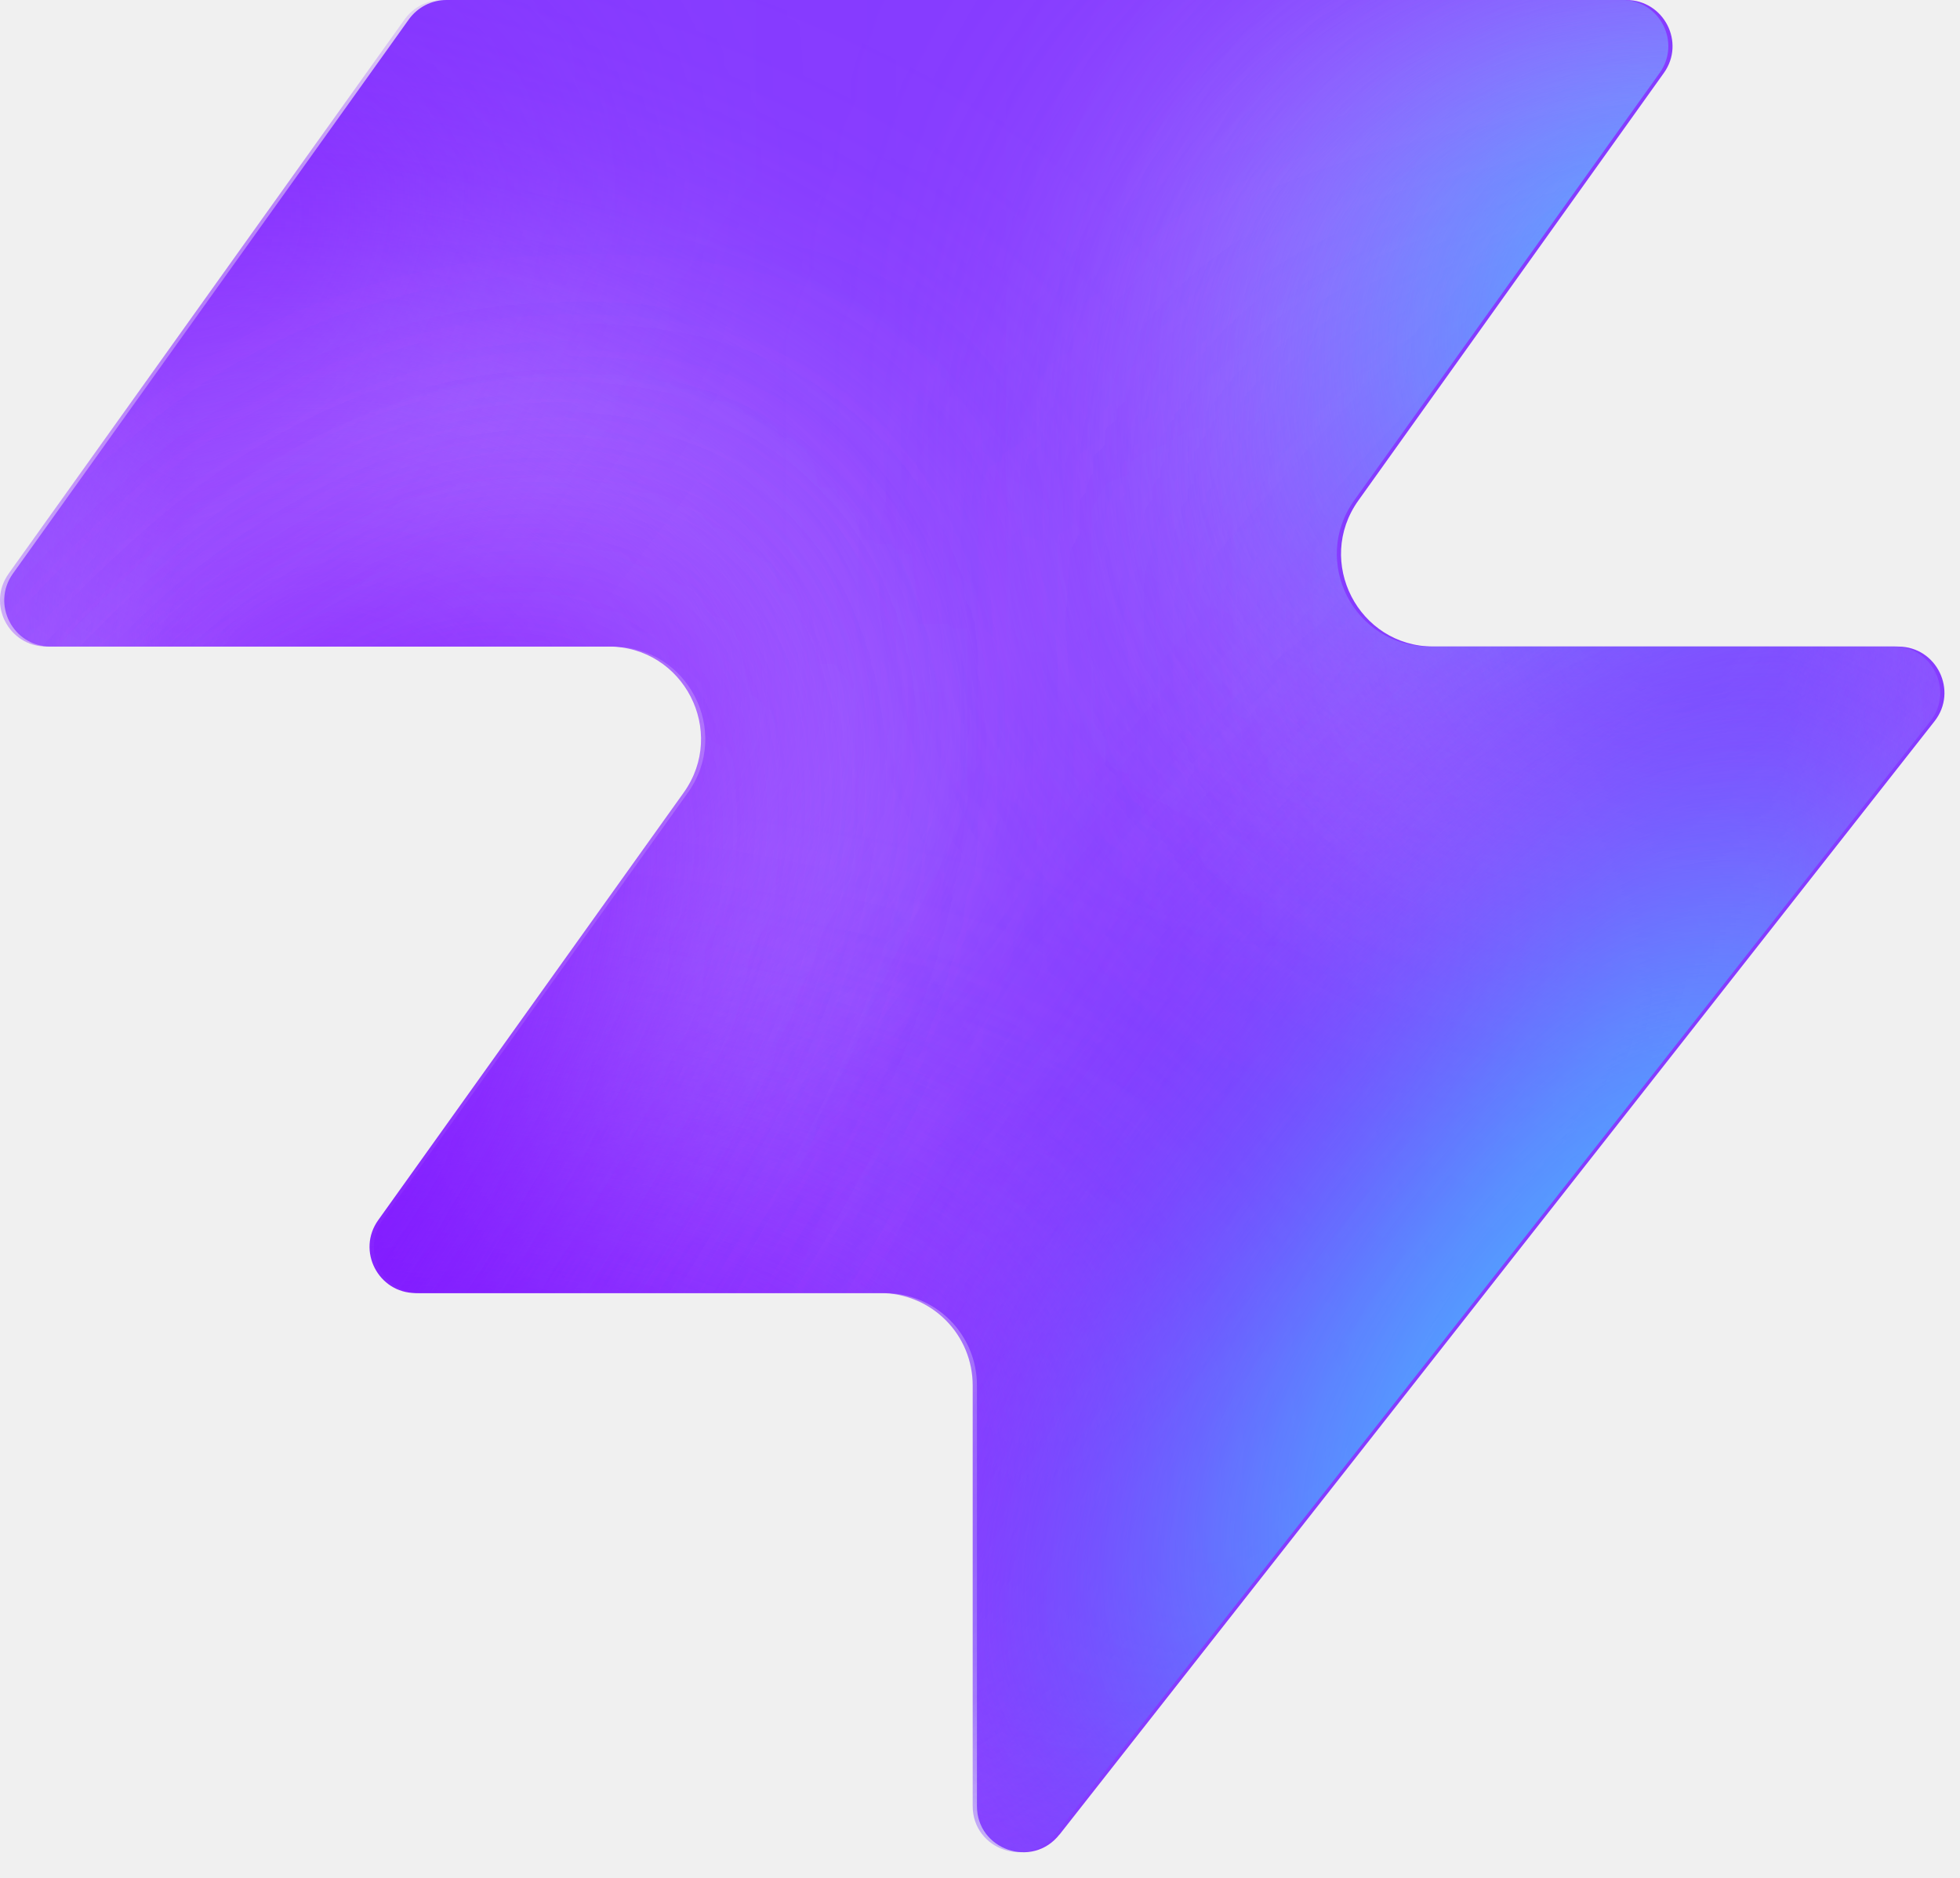
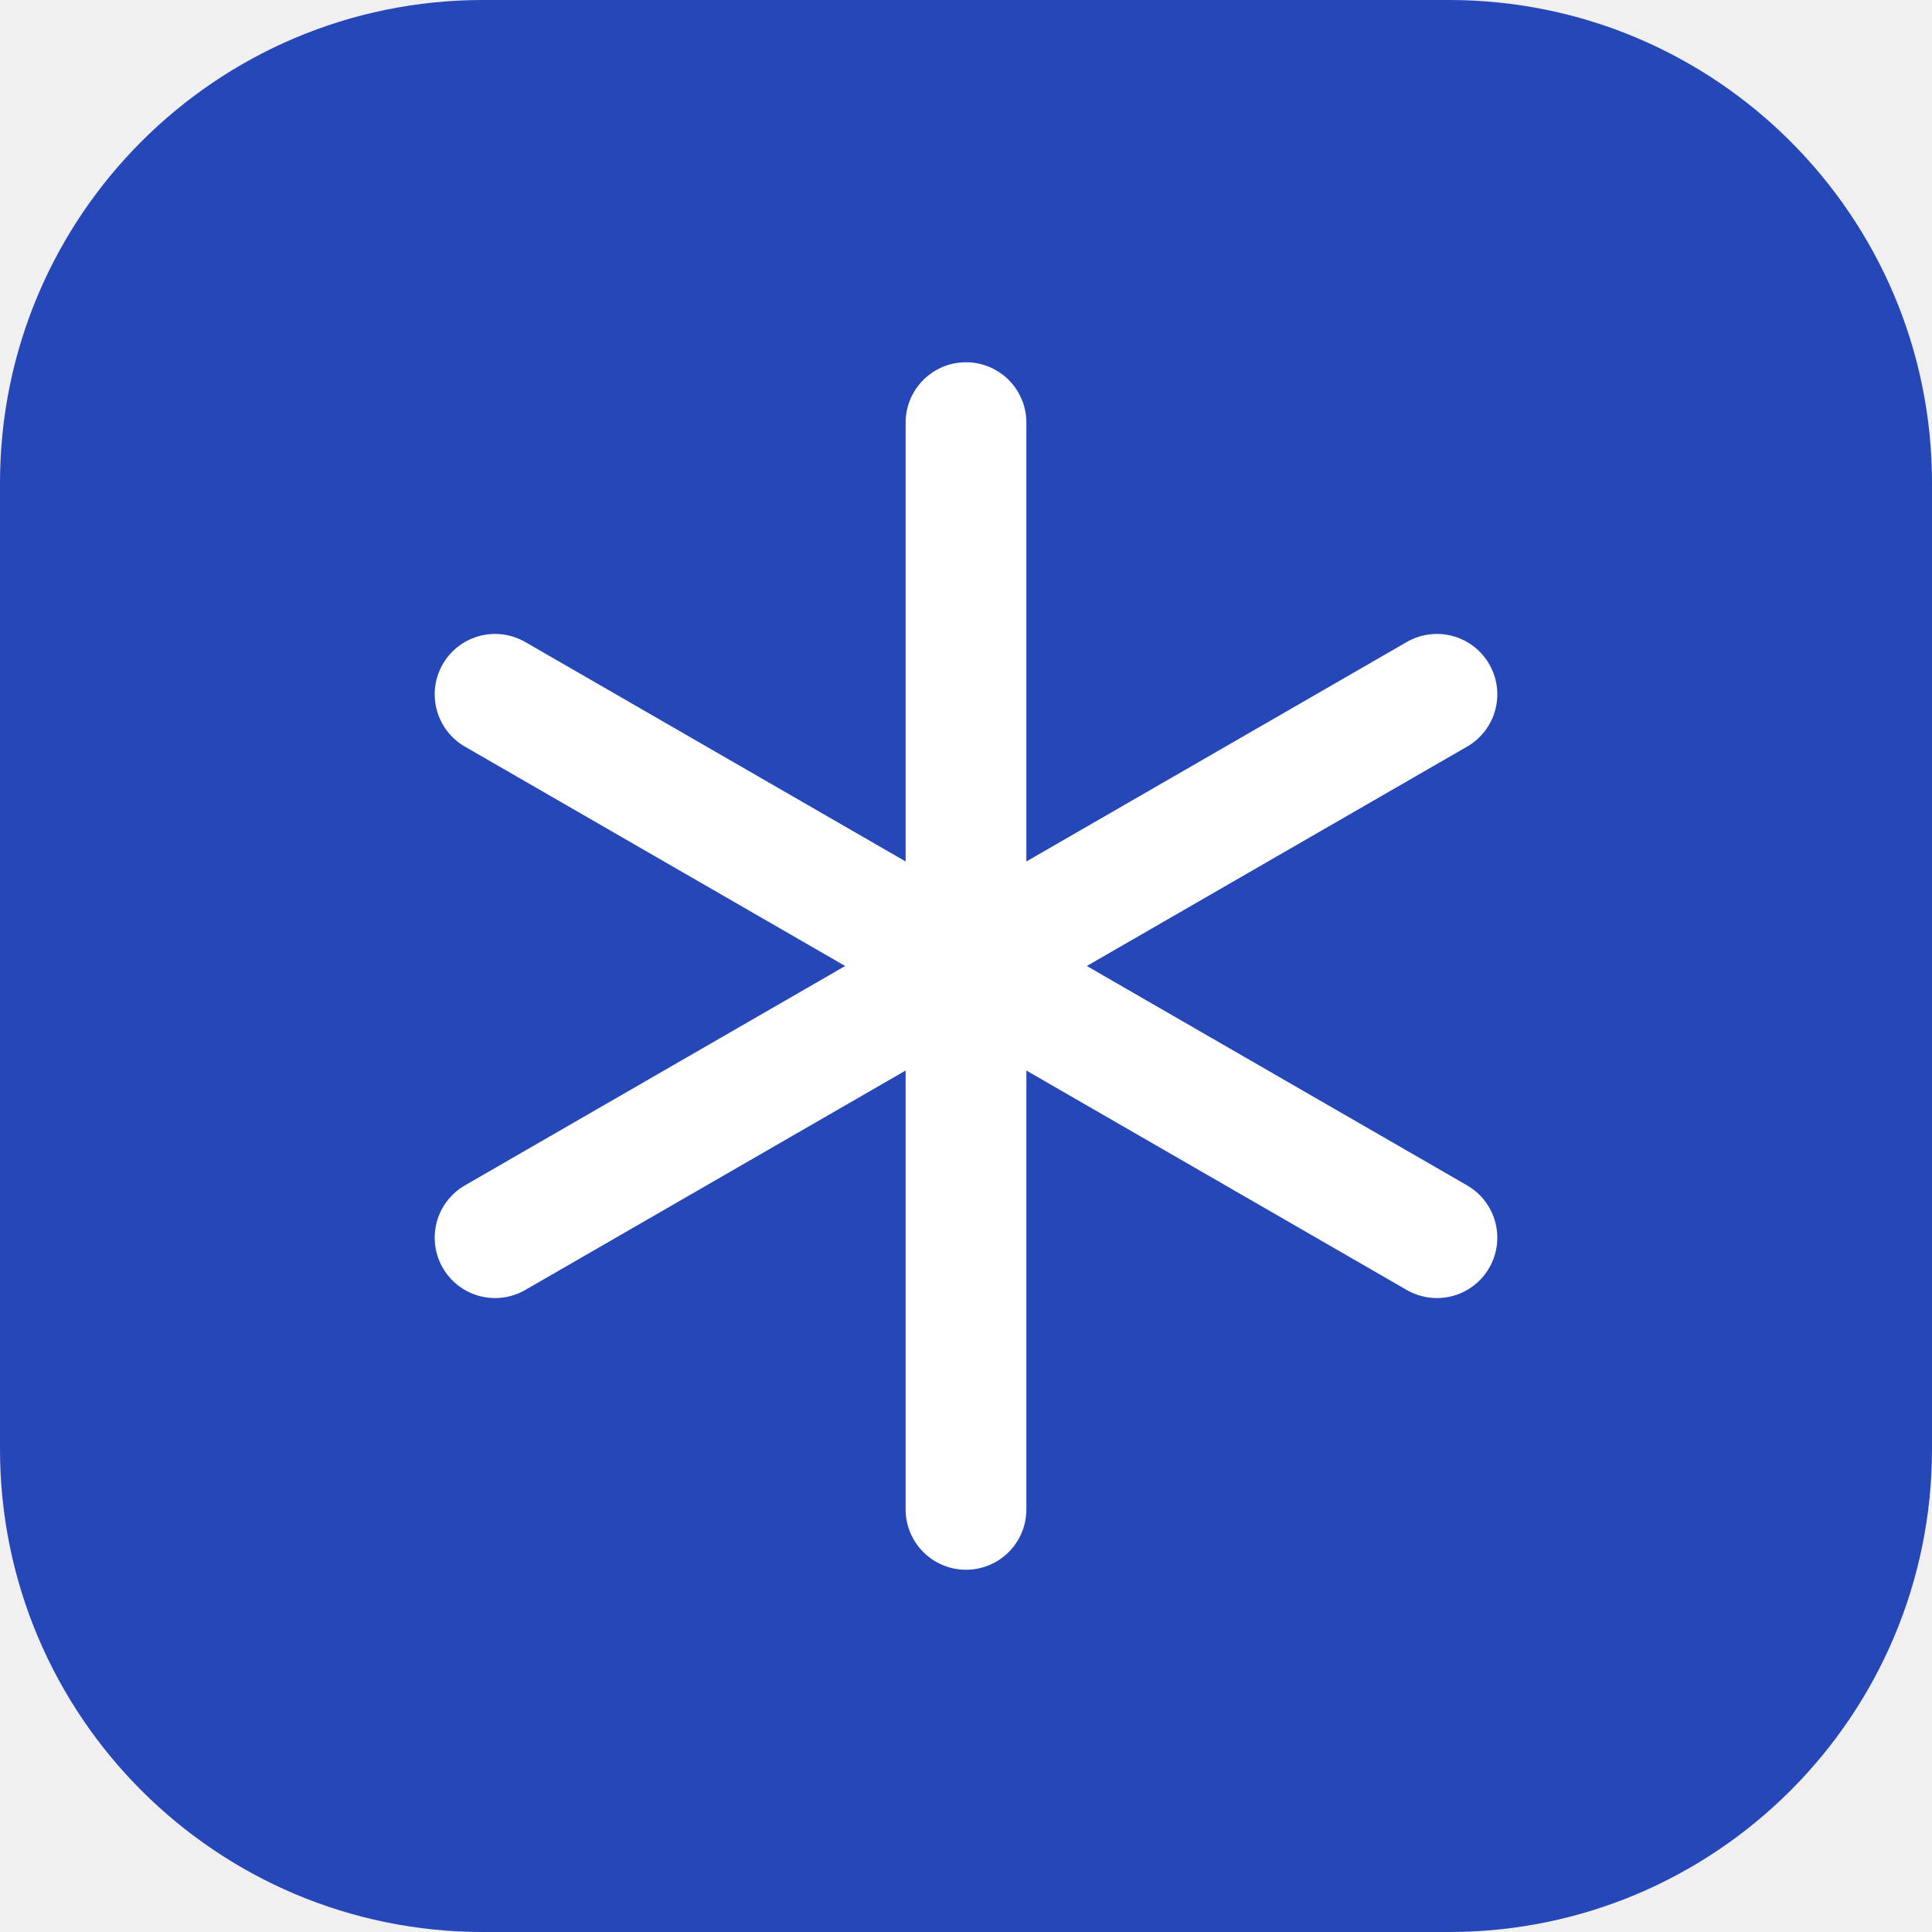
- <svg xmlns="http://www.w3.org/2000/svg" width="48" height="46" fill="none" viewBox="0 0 48 46">
-   <path fill="#863bff" d="M25.946 44.938c-.664.845-2.021.375-2.021-.698V33.937a2.26 2.26 0 0 0-2.262-2.262H10.287c-.92 0-1.456-1.04-.92-1.788l7.48-10.471c1.07-1.497 0-3.578-1.842-3.578H1.237c-.92 0-1.456-1.04-.92-1.788L10.013.474c.214-.297.556-.474.92-.474h28.894c.92 0 1.456 1.04.92 1.788l-7.48 10.471c-1.07 1.498 0 3.579 1.842 3.579h11.377c.943 0 1.473 1.088.89 1.83L25.947 44.94z" style="fill:#863bff;fill:color(display-p3 .525 .23 1);fill-opacity:1" />
-   <mask id="a" width="48" height="46" x="0" y="0" maskUnits="userSpaceOnUse" style="mask-type:alpha">
-     <path fill="#000" d="M25.842 44.938c-.664.844-2.021.375-2.021-.698V33.937a2.26 2.26 0 0 0-2.262-2.262H10.183c-.92 0-1.456-1.04-.92-1.788l7.48-10.471c1.07-1.498 0-3.579-1.842-3.579H1.133c-.92 0-1.456-1.04-.92-1.787L9.91.473c.214-.297.556-.474.92-.474h28.894c.92 0 1.456 1.04.92 1.788l-7.48 10.471c-1.07 1.498 0 3.578 1.842 3.578h11.377c.943 0 1.473 1.088.89 1.832L25.843 44.94z" style="fill:#000;fill-opacity:1" />
-   </mask>
-   <g mask="url(#a)">
-     <g filter="url(#b)">
-       <ellipse cx="5.508" cy="14.704" fill="#ede6ff" rx="5.508" ry="14.704" style="fill:#ede6ff;fill:color(display-p3 .927 .903 1);fill-opacity:1" transform="matrix(.00324 1 1 -.00324 -4.47 31.516)" />
-     </g>
-     <g filter="url(#c)">
-       <ellipse cx="10.399" cy="29.851" fill="#ede6ff" rx="10.399" ry="29.851" style="fill:#ede6ff;fill:color(display-p3 .927 .903 1);fill-opacity:1" transform="matrix(.00324 1 1 -.00324 -39.328 7.883)" />
-     </g>
-     <g filter="url(#d)">
-       <ellipse cx="5.508" cy="30.487" fill="#7e14ff" rx="5.508" ry="30.487" style="fill:#7e14ff;fill:color(display-p3 .492 .077 1);fill-opacity:1" transform="rotate(89.814 -25.913 -14.639)scale(1 -1)" />
-     </g>
-     <g filter="url(#e)">
-       <ellipse cx="5.508" cy="30.599" fill="#7e14ff" rx="5.508" ry="30.599" style="fill:#7e14ff;fill:color(display-p3 .492 .077 1);fill-opacity:1" transform="rotate(89.814 -32.644 -3.334)scale(1 -1)" />
-     </g>
-     <g filter="url(#f)">
-       <ellipse cx="5.508" cy="30.599" fill="#7e14ff" rx="5.508" ry="30.599" style="fill:#7e14ff;fill:color(display-p3 .492 .077 1);fill-opacity:1" transform="matrix(.00324 1 1 -.00324 -34.34 30.47)" />
-     </g>
-     <g filter="url(#g)">
-       <ellipse cx="14.072" cy="22.078" fill="#ede6ff" rx="14.072" ry="22.078" style="fill:#ede6ff;fill:color(display-p3 .927 .903 1);fill-opacity:1" transform="rotate(93.35 24.506 48.493)scale(-1 1)" />
-     </g>
-     <g filter="url(#h)">
-       <ellipse cx="3.47" cy="21.501" fill="#7e14ff" rx="3.47" ry="21.501" style="fill:#7e14ff;fill:color(display-p3 .492 .077 1);fill-opacity:1" transform="rotate(89.009 28.708 47.59)scale(-1 1)" />
-     </g>
-     <g filter="url(#i)">
-       <ellipse cx="3.47" cy="21.501" fill="#7e14ff" rx="3.47" ry="21.501" style="fill:#7e14ff;fill:color(display-p3 .492 .077 1);fill-opacity:1" transform="rotate(89.009 28.708 47.59)scale(-1 1)" />
-     </g>
-     <g filter="url(#j)">
-       <ellipse cx=".387" cy="8.972" fill="#7e14ff" rx="4.407" ry="29.108" style="fill:#7e14ff;fill:color(display-p3 .492 .077 1);fill-opacity:1" transform="rotate(39.51 .387 8.972)" />
-     </g>
-     <g filter="url(#k)">
-       <ellipse cx="47.523" cy="-6.092" fill="#7e14ff" rx="4.407" ry="29.108" style="fill:#7e14ff;fill:color(display-p3 .492 .077 1);fill-opacity:1" transform="rotate(37.892 47.523 -6.092)" />
-     </g>
-     <g filter="url(#l)">
-       <ellipse cx="41.412" cy="6.333" fill="#47bfff" rx="5.971" ry="9.665" style="fill:#47bfff;fill:color(display-p3 .28 .748 1);fill-opacity:1" transform="rotate(37.892 41.412 6.333)" />
-     </g>
-     <g filter="url(#m)">
-       <ellipse cx="-1.879" cy="38.332" fill="#7e14ff" rx="4.407" ry="29.108" style="fill:#7e14ff;fill:color(display-p3 .492 .077 1);fill-opacity:1" transform="rotate(37.892 -1.88 38.332)" />
-     </g>
-     <g filter="url(#n)">
-       <ellipse cx="-1.879" cy="38.332" fill="#7e14ff" rx="4.407" ry="29.108" style="fill:#7e14ff;fill:color(display-p3 .492 .077 1);fill-opacity:1" transform="rotate(37.892 -1.88 38.332)" />
-     </g>
-     <g filter="url(#o)">
-       <ellipse cx="35.651" cy="29.907" fill="#7e14ff" rx="4.407" ry="29.108" style="fill:#7e14ff;fill:color(display-p3 .492 .077 1);fill-opacity:1" transform="rotate(37.892 35.651 29.907)" />
-     </g>
-     <g filter="url(#p)">
-       <ellipse cx="38.418" cy="32.4" fill="#47bfff" rx="5.971" ry="15.297" style="fill:#47bfff;fill:color(display-p3 .28 .748 1);fill-opacity:1" transform="rotate(37.892 38.418 32.4)" />
-     </g>
-   </g>
-   <defs>
-     <filter id="b" width="60.045" height="41.654" x="-19.77" y="16.149" color-interpolation-filters="sRGB" filterUnits="userSpaceOnUse">
-       <feFlood flood-opacity="0" result="BackgroundImageFix" />
-       <feBlend in="SourceGraphic" in2="BackgroundImageFix" result="shape" />
-       <feGaussianBlur result="effect1_foregroundBlur_2002_17158" stdDeviation="7.659" />
-     </filter>
-     <filter id="c" width="90.34" height="51.437" x="-54.613" y="-7.533" color-interpolation-filters="sRGB" filterUnits="userSpaceOnUse">
-       <feFlood flood-opacity="0" result="BackgroundImageFix" />
-       <feBlend in="SourceGraphic" in2="BackgroundImageFix" result="shape" />
-       <feGaussianBlur result="effect1_foregroundBlur_2002_17158" stdDeviation="7.659" />
-     </filter>
-     <filter id="d" width="79.355" height="29.4" x="-49.64" y="2.03" color-interpolation-filters="sRGB" filterUnits="userSpaceOnUse">
-       <feFlood flood-opacity="0" result="BackgroundImageFix" />
-       <feBlend in="SourceGraphic" in2="BackgroundImageFix" result="shape" />
-       <feGaussianBlur result="effect1_foregroundBlur_2002_17158" stdDeviation="4.596" />
-     </filter>
-     <filter id="e" width="79.579" height="29.4" x="-45.045" y="20.029" color-interpolation-filters="sRGB" filterUnits="userSpaceOnUse">
-       <feFlood flood-opacity="0" result="BackgroundImageFix" />
-       <feBlend in="SourceGraphic" in2="BackgroundImageFix" result="shape" />
-       <feGaussianBlur result="effect1_foregroundBlur_2002_17158" stdDeviation="4.596" />
-     </filter>
-     <filter id="f" width="79.579" height="29.4" x="-43.513" y="21.178" color-interpolation-filters="sRGB" filterUnits="userSpaceOnUse">
-       <feFlood flood-opacity="0" result="BackgroundImageFix" />
-       <feBlend in="SourceGraphic" in2="BackgroundImageFix" result="shape" />
-       <feGaussianBlur result="effect1_foregroundBlur_2002_17158" stdDeviation="4.596" />
-     </filter>
-     <filter id="g" width="74.749" height="58.852" x="15.756" y="-17.901" color-interpolation-filters="sRGB" filterUnits="userSpaceOnUse">
-       <feFlood flood-opacity="0" result="BackgroundImageFix" />
-       <feBlend in="SourceGraphic" in2="BackgroundImageFix" result="shape" />
-       <feGaussianBlur result="effect1_foregroundBlur_2002_17158" stdDeviation="7.659" />
-     </filter>
-     <filter id="h" width="61.377" height="25.362" x="23.548" y="2.284" color-interpolation-filters="sRGB" filterUnits="userSpaceOnUse">
-       <feFlood flood-opacity="0" result="BackgroundImageFix" />
-       <feBlend in="SourceGraphic" in2="BackgroundImageFix" result="shape" />
-       <feGaussianBlur result="effect1_foregroundBlur_2002_17158" stdDeviation="4.596" />
-     </filter>
-     <filter id="i" width="61.377" height="25.362" x="23.548" y="2.284" color-interpolation-filters="sRGB" filterUnits="userSpaceOnUse">
-       <feFlood flood-opacity="0" result="BackgroundImageFix" />
-       <feBlend in="SourceGraphic" in2="BackgroundImageFix" result="shape" />
-       <feGaussianBlur result="effect1_foregroundBlur_2002_17158" stdDeviation="4.596" />
-     </filter>
-     <filter id="j" width="56.045" height="63.649" x="-27.636" y="-22.853" color-interpolation-filters="sRGB" filterUnits="userSpaceOnUse">
-       <feFlood flood-opacity="0" result="BackgroundImageFix" />
-       <feBlend in="SourceGraphic" in2="BackgroundImageFix" result="shape" />
-       <feGaussianBlur result="effect1_foregroundBlur_2002_17158" stdDeviation="4.596" />
-     </filter>
-     <filter id="k" width="54.814" height="64.646" x="20.116" y="-38.415" color-interpolation-filters="sRGB" filterUnits="userSpaceOnUse">
-       <feFlood flood-opacity="0" result="BackgroundImageFix" />
-       <feBlend in="SourceGraphic" in2="BackgroundImageFix" result="shape" />
-       <feGaussianBlur result="effect1_foregroundBlur_2002_17158" stdDeviation="4.596" />
-     </filter>
-     <filter id="l" width="33.541" height="35.313" x="24.641" y="-11.323" color-interpolation-filters="sRGB" filterUnits="userSpaceOnUse">
-       <feFlood flood-opacity="0" result="BackgroundImageFix" />
-       <feBlend in="SourceGraphic" in2="BackgroundImageFix" result="shape" />
-       <feGaussianBlur result="effect1_foregroundBlur_2002_17158" stdDeviation="4.596" />
-     </filter>
-     <filter id="m" width="54.814" height="64.646" x="-29.286" y="6.009" color-interpolation-filters="sRGB" filterUnits="userSpaceOnUse">
-       <feFlood flood-opacity="0" result="BackgroundImageFix" />
-       <feBlend in="SourceGraphic" in2="BackgroundImageFix" result="shape" />
-       <feGaussianBlur result="effect1_foregroundBlur_2002_17158" stdDeviation="4.596" />
-     </filter>
-     <filter id="n" width="54.814" height="64.646" x="-29.286" y="6.009" color-interpolation-filters="sRGB" filterUnits="userSpaceOnUse">
-       <feFlood flood-opacity="0" result="BackgroundImageFix" />
-       <feBlend in="SourceGraphic" in2="BackgroundImageFix" result="shape" />
-       <feGaussianBlur result="effect1_foregroundBlur_2002_17158" stdDeviation="4.596" />
-     </filter>
-     <filter id="o" width="54.814" height="64.646" x="8.244" y="-2.416" color-interpolation-filters="sRGB" filterUnits="userSpaceOnUse">
-       <feFlood flood-opacity="0" result="BackgroundImageFix" />
-       <feBlend in="SourceGraphic" in2="BackgroundImageFix" result="shape" />
-       <feGaussianBlur result="effect1_foregroundBlur_2002_17158" stdDeviation="4.596" />
-     </filter>
-     <filter id="p" width="39.409" height="43.623" x="18.713" y="10.588" color-interpolation-filters="sRGB" filterUnits="userSpaceOnUse">
-       <feFlood flood-opacity="0" result="BackgroundImageFix" />
-       <feBlend in="SourceGraphic" in2="BackgroundImageFix" result="shape" />
-       <feGaussianBlur result="effect1_foregroundBlur_2002_17158" stdDeviation="4.596" />
-     </filter>
-   </defs>
+ <svg xmlns="http://www.w3.org/2000/svg" width="32" height="32" viewBox="0 0 32 32">
+   <rect width="32" height="32" rx="8" fill="#2647B8" />
+   <path d="M16 7v18M8.2 11.5l15.6 9M8.2 20.5l15.6-9" stroke="#fff" stroke-width="2" stroke-linecap="round" />
</svg>
